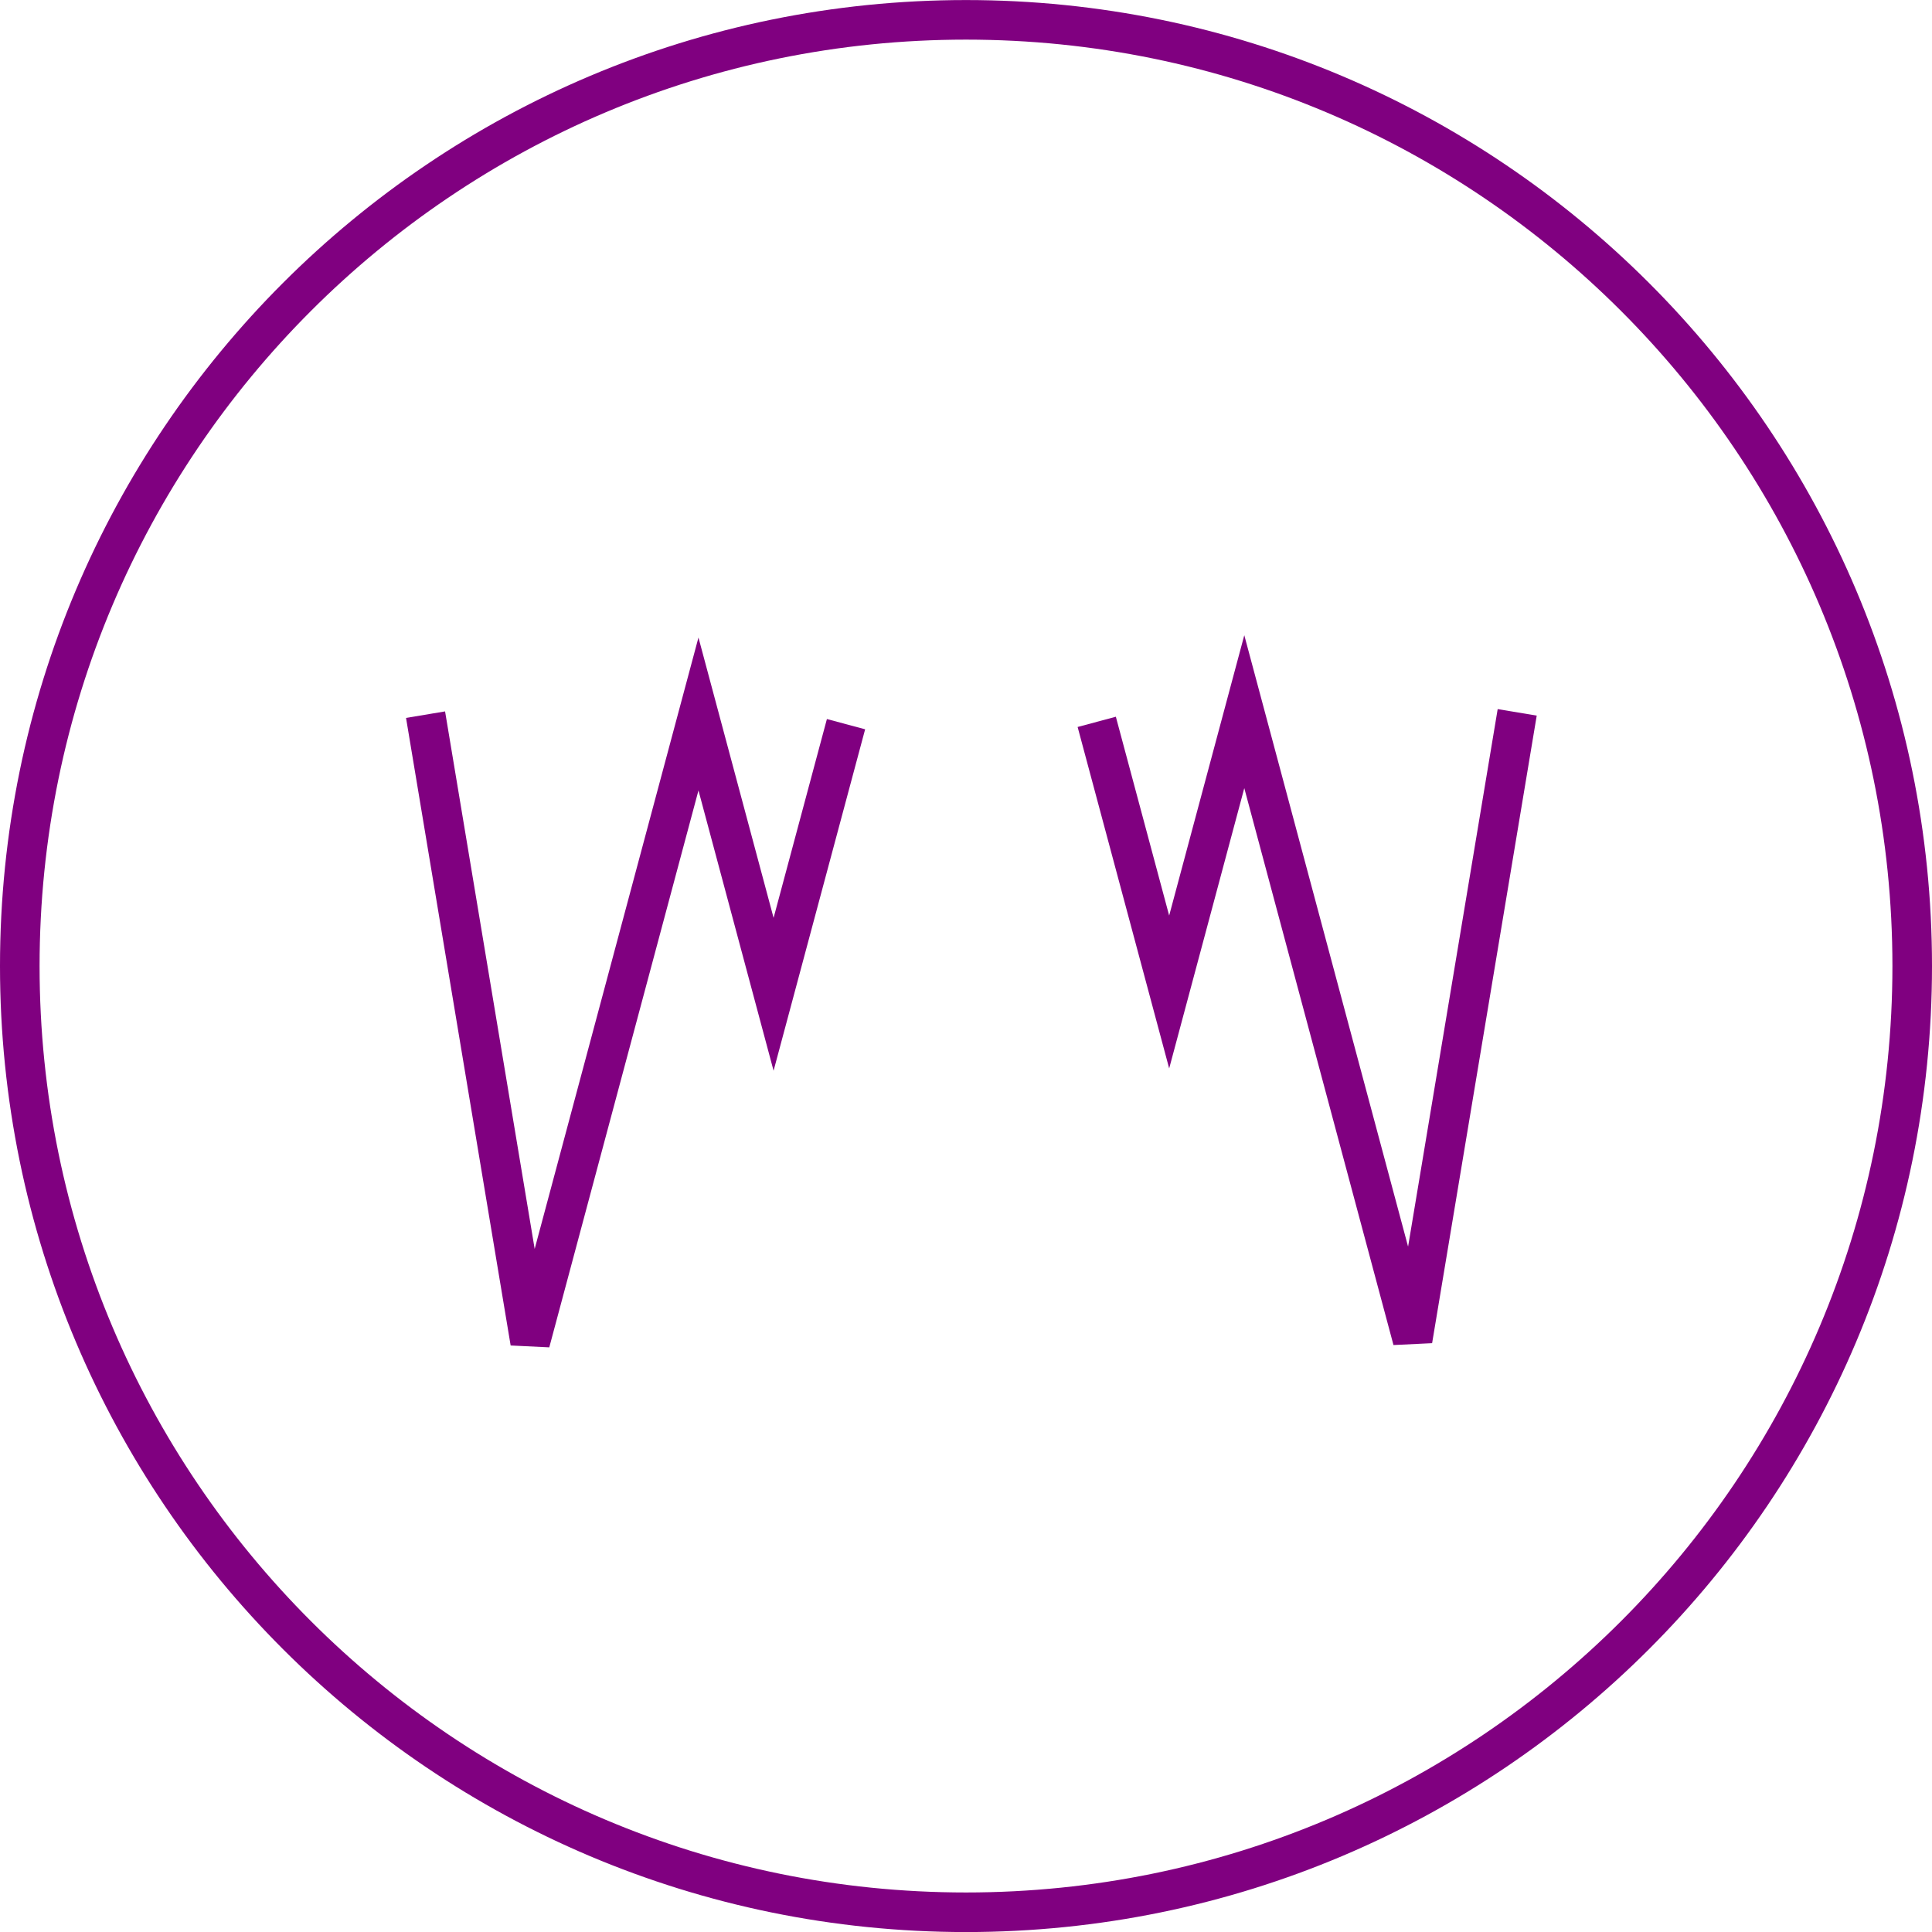
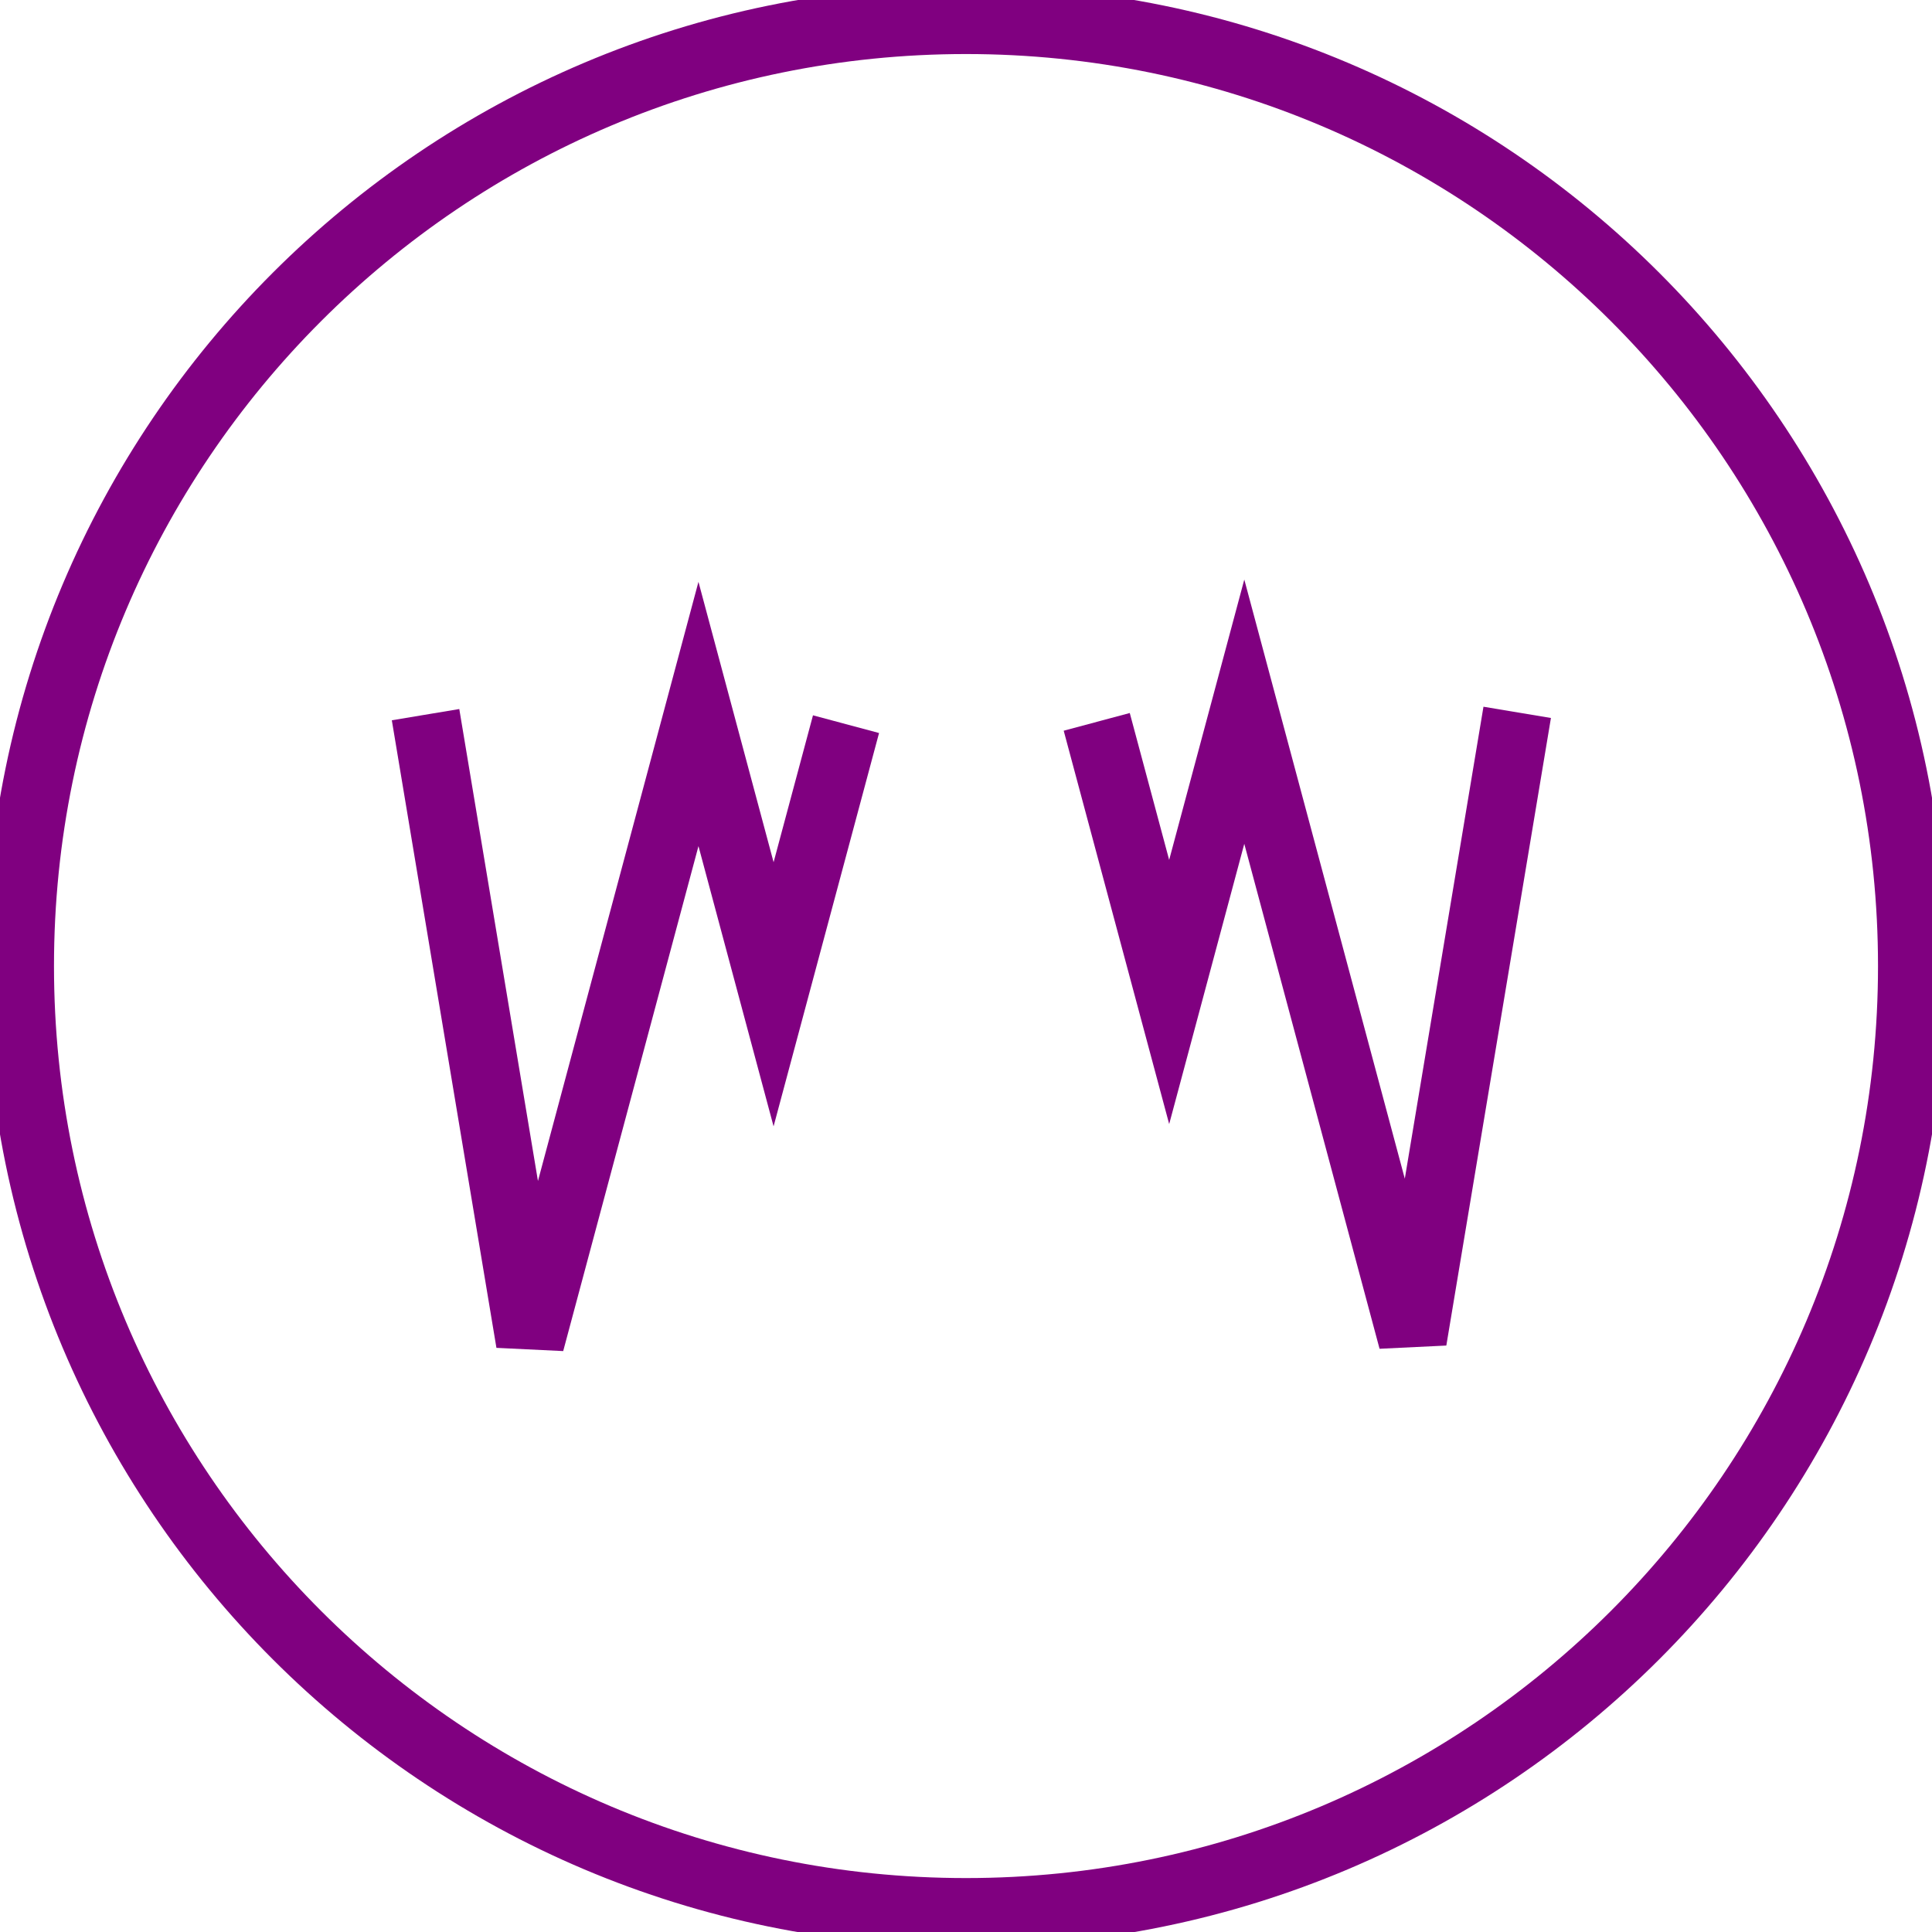
- <svg xmlns="http://www.w3.org/2000/svg" id="svg620" version="1.1" viewBox="0 0 20.112 20.112" height="20.112mm" width="20.112mm">
+ <svg xmlns="http://www.w3.org/2000/svg" width="20.112mm" height="20.112mm" viewBox="0 0 20.112 20.112" version="1.1" id="svg620">
  <defs id="defs614" />
-   <g transform="translate(-81.414,-10.35447)" id="layer1">
-     <circle r="9.85" cy="20.411" cx="91.47" id="circle4548" style="display:inline;fill:none;stroke:#800080;stroke-width:0.412;stroke-opacity:1" />
-     <path style="fill:none;stroke:#800080;stroke-width:0.412px;stroke-linecap:butt;stroke-linejoin:miter;stroke-opacity:1" d="m 85.844,17.794 1.089,6.533 1.752,-6.54 0.782,2.918 0.754,-2.812" id="path4552" />
-     <path id="path4554" d="m 97.208,17.77 -1.089,6.533 -1.752,-6.54 -0.782,2.918 -0.754,-2.812" style="fill:none;stroke:#800080;stroke-width:0.412px;stroke-linecap:butt;stroke-linejoin:miter;stroke-opacity:1" />
+   <g id="layer1" transform="translate(-81.414,-10.35447)">
+     <circle style="display:inline;fill:none;stroke:#800080;stroke-width:0.712;stroke-opacity:1;stroke-miterlimit:4;stroke-dasharray:none" id="circle4548" cx="91.47" cy="20.411" r="9.85" />
+     <path id="path4552" d="m 85.844,17.794 1.089,6.533 1.752,-6.54 0.782,2.918 0.754,-2.812" style="fill:none;stroke:#800080;stroke-width:0.712;stroke-linecap:butt;stroke-linejoin:miter;stroke-opacity:1;stroke-miterlimit:4;stroke-dasharray:none" />
+     <path style="fill:none;stroke:#800080;stroke-width:0.712;stroke-linecap:butt;stroke-linejoin:miter;stroke-opacity:1;stroke-miterlimit:4;stroke-dasharray:none" d="m 97.208,17.77 -1.089,6.533 -1.752,-6.54 -0.782,2.918 -0.754,-2.812" id="path4554" />
  </g>
</svg>
